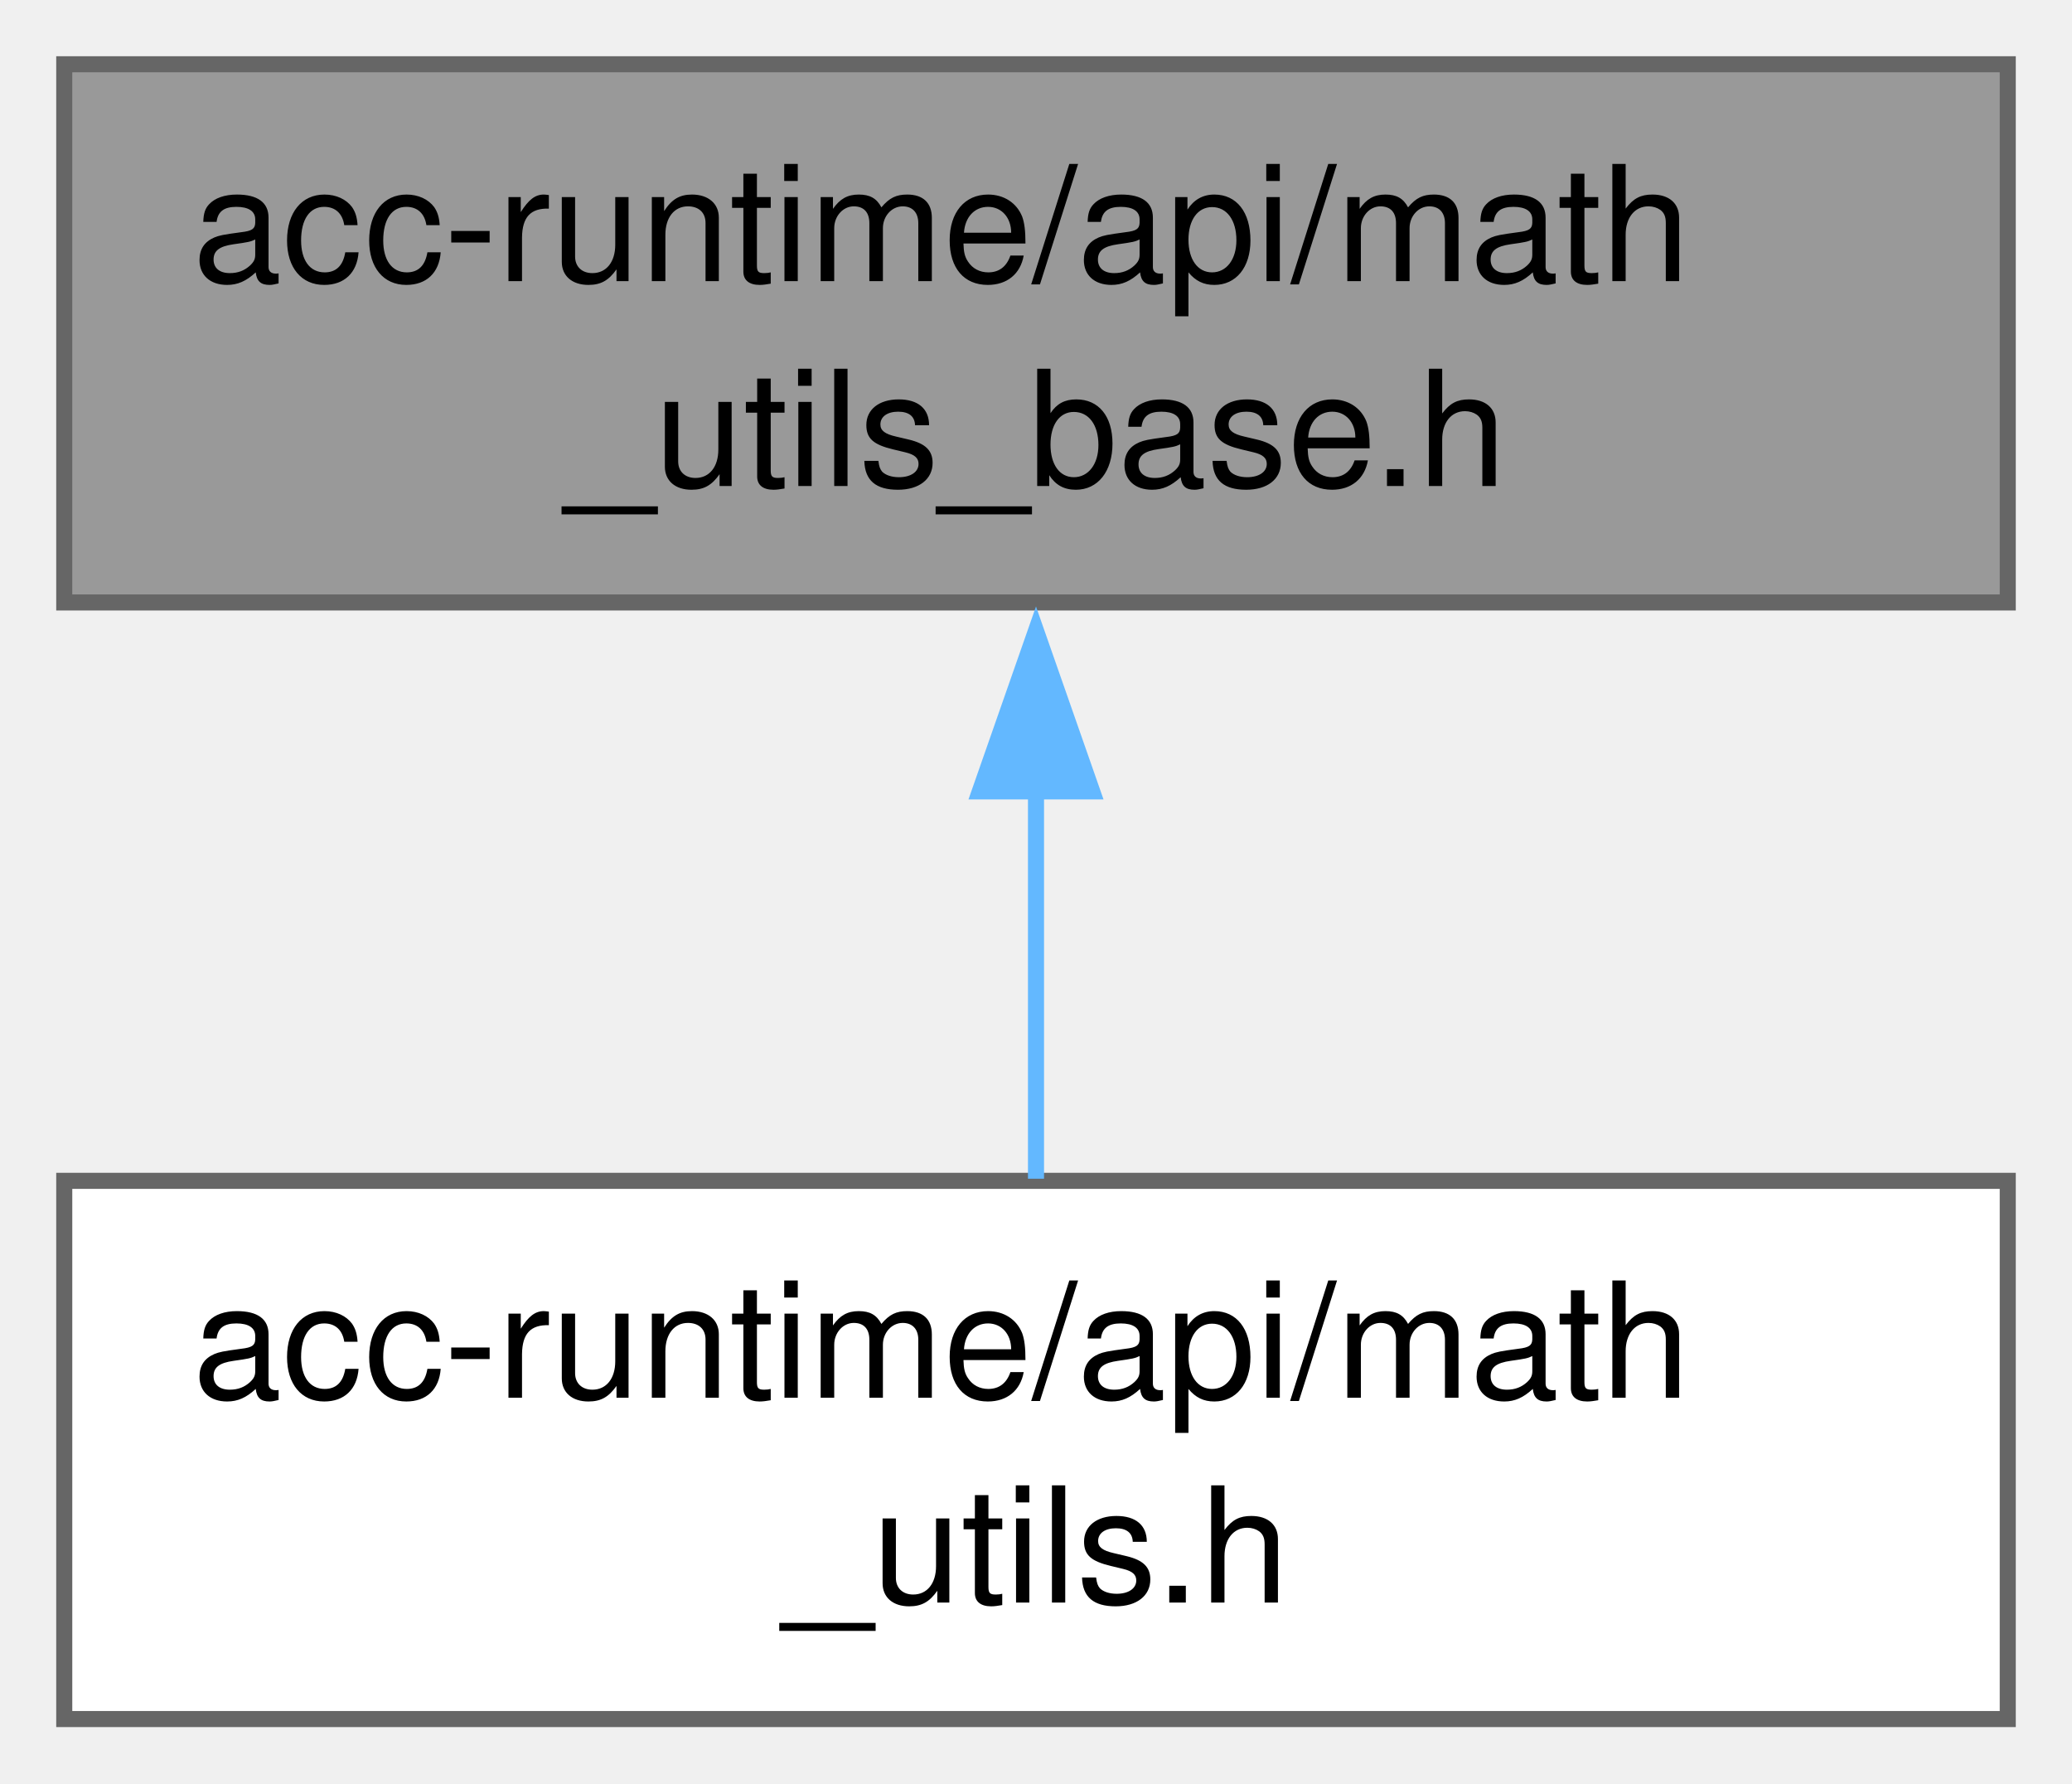
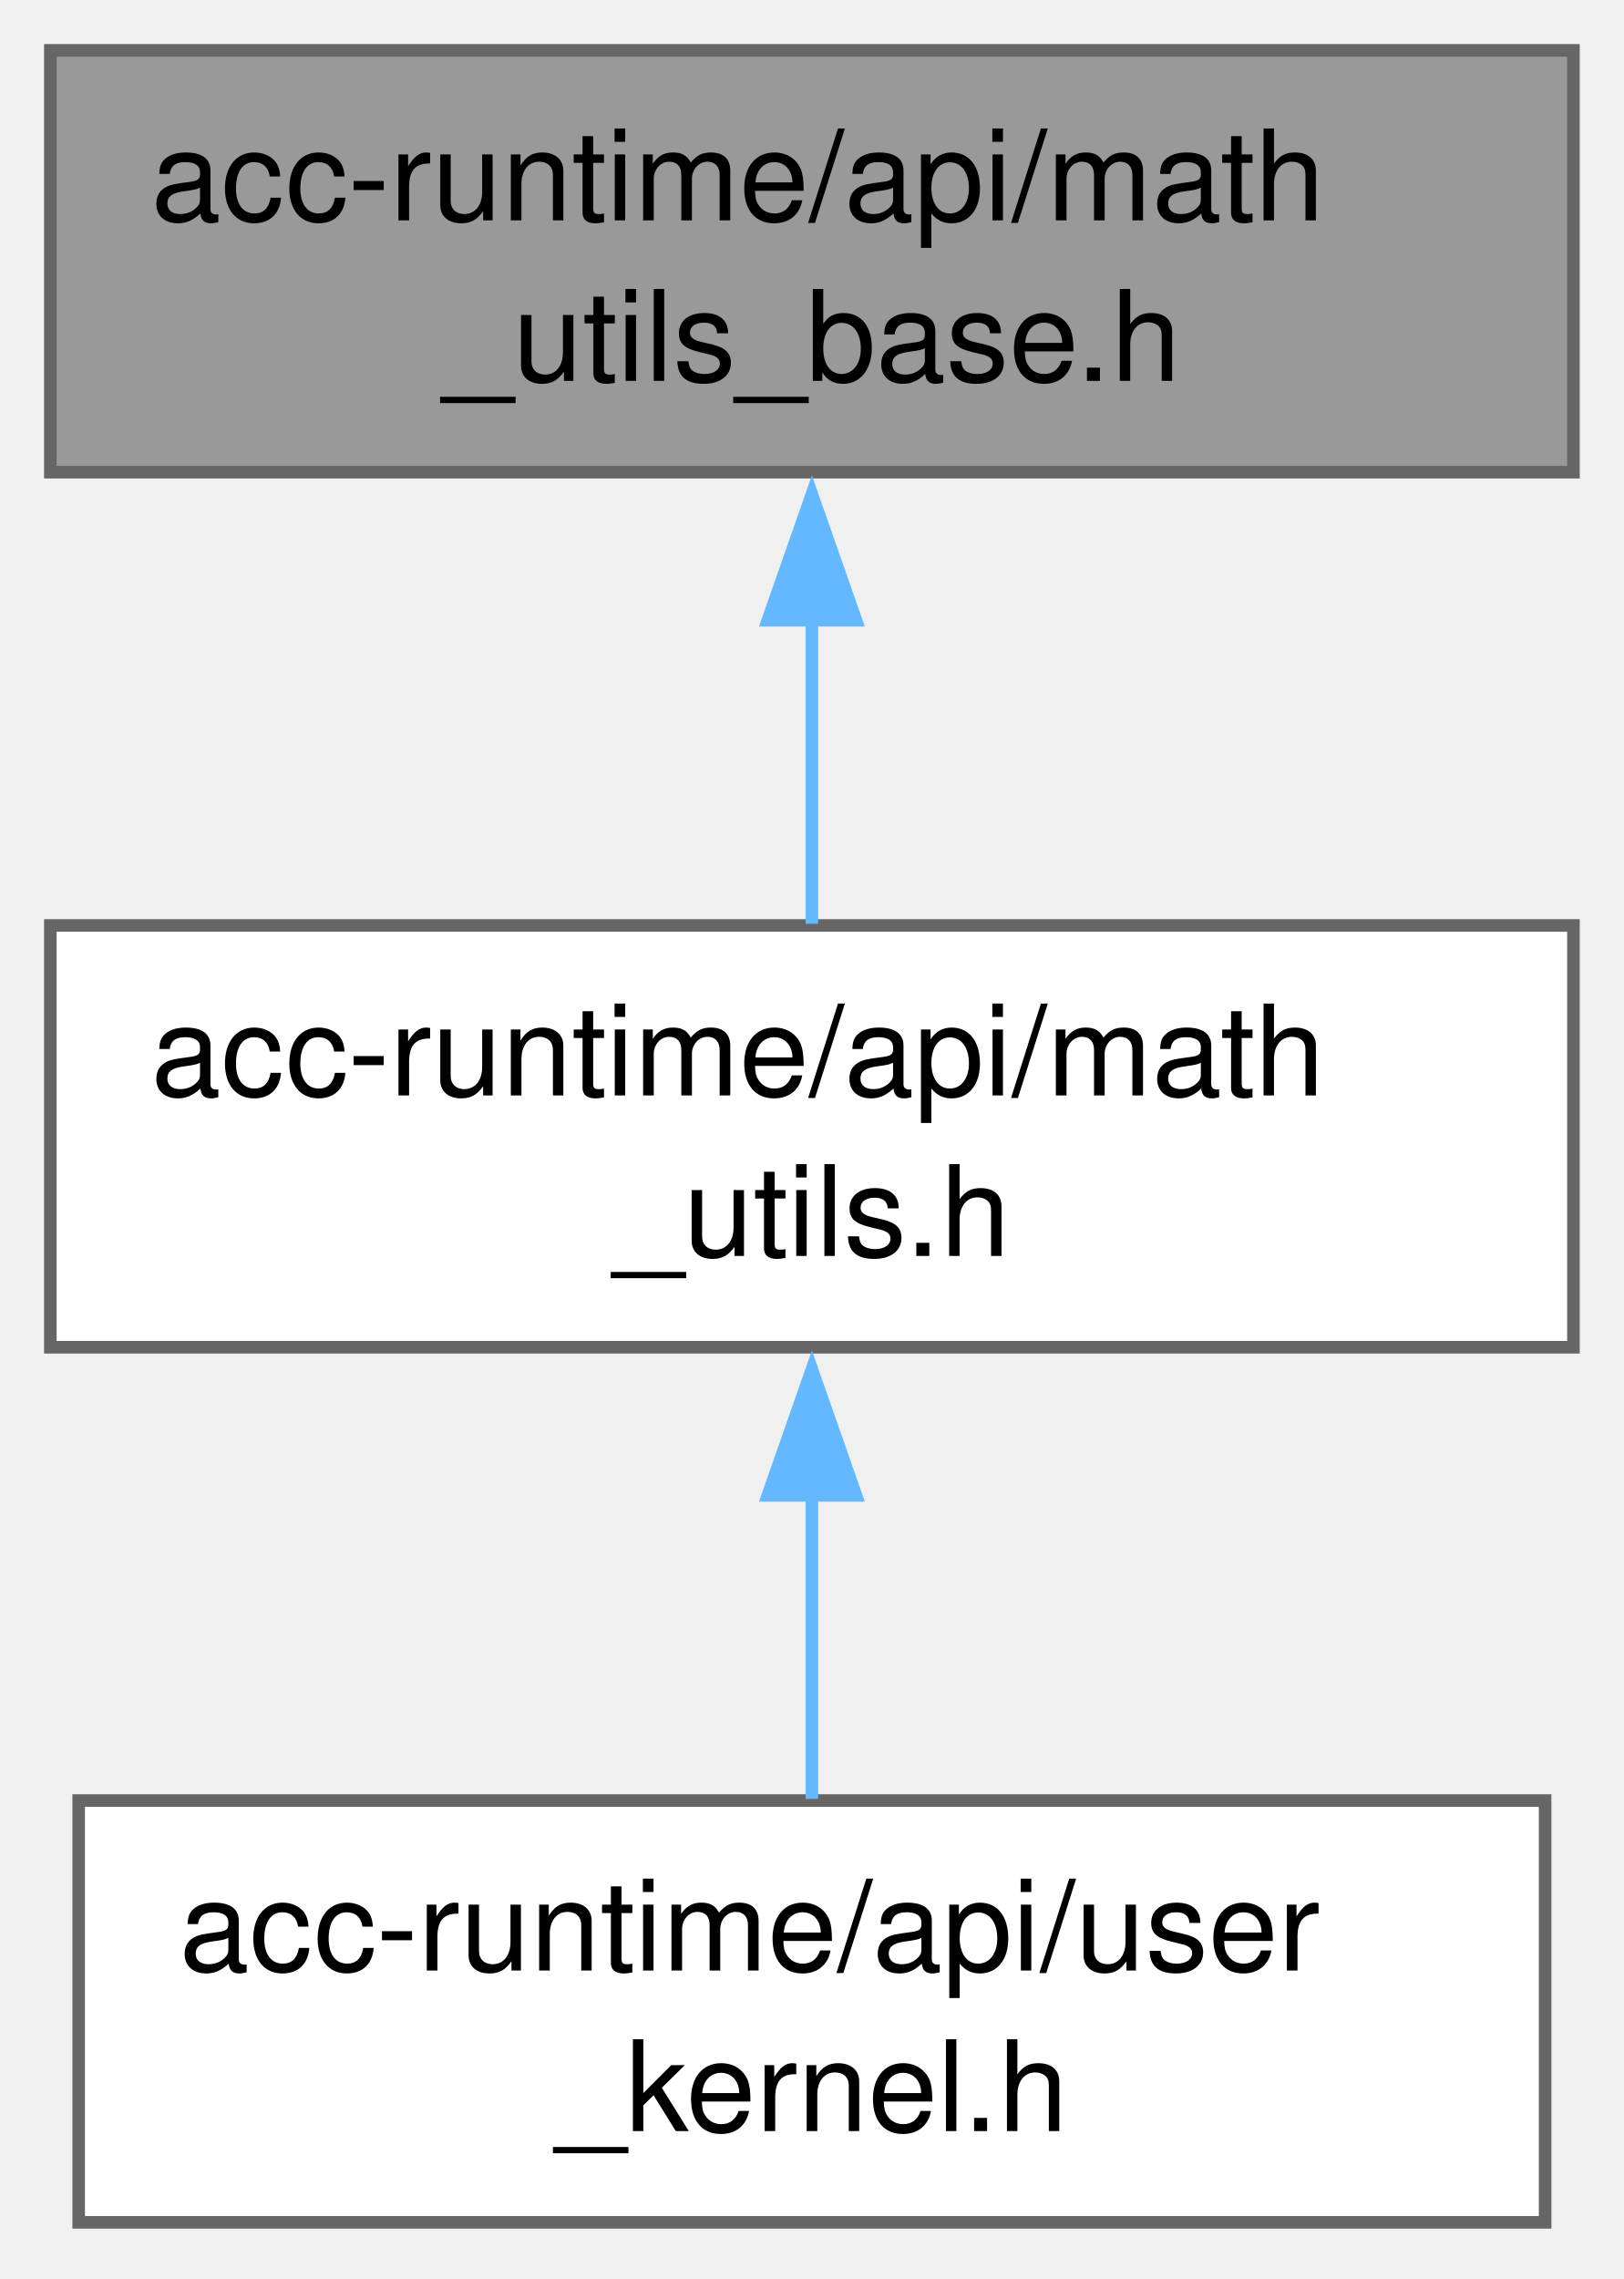
- <svg xmlns="http://www.w3.org/2000/svg" xmlns:xlink="http://www.w3.org/1999/xlink" width="129pt" height="111pt" viewBox="0.00 0.00 129.00 111.00">
-   <g id="graph0" class="graph" transform="scale(1 1) rotate(0) translate(4 107)">
+ <svg xmlns="http://www.w3.org/2000/svg" xmlns:xlink="http://www.w3.org/1999/xlink" width="129pt" height="181pt" viewBox="0.00 0.00 129.00 181.00">
+   <g id="graph0" class="graph" transform="scale(1 1) rotate(0) translate(4 176.5)">
    <g id="Node000001" class="node">
      <g id="a_Node000001">
        <a xlink:title=" ">
-           <polygon fill="#999999" stroke="#666666" points="121,-103 0,-103 0,-69.5 121,-69.5 121,-103" />
-           <text xml:space="preserve" text-anchor="start" x="8" y="-89.5" font-family="Helvetica,sans-Serif" font-size="10.00">acc-runtime/api/math</text>
-           <text xml:space="preserve" text-anchor="middle" x="60.5" y="-76.75" font-family="Helvetica,sans-Serif" font-size="10.00">_utils_base.h</text>
+           <polygon fill="#999999" stroke="#666666" points="121,-172.5 0,-172.5 0,-139 121,-139 121,-172.5" />
+           <text xml:space="preserve" text-anchor="start" x="8" y="-159" font-family="Helvetica,sans-Serif" font-size="10.00">acc-runtime/api/math</text>
+           <text xml:space="preserve" text-anchor="middle" x="60.5" y="-146.25" font-family="Helvetica,sans-Serif" font-size="10.00">_utils_base.h</text>
        </a>
      </g>
    </g>
    <g id="Node000002" class="node">
      <g id="a_Node000002">
        <a xlink:href="math__utils_8h.html" target="_top" xlink:title="Brief info.">
-           <polygon fill="white" stroke="#666666" points="121,-33.5 0,-33.5 0,0 121,0 121,-33.5" />
-           <text xml:space="preserve" text-anchor="start" x="8" y="-20" font-family="Helvetica,sans-Serif" font-size="10.00">acc-runtime/api/math</text>
-           <text xml:space="preserve" text-anchor="middle" x="60.5" y="-7.25" font-family="Helvetica,sans-Serif" font-size="10.00">_utils.h</text>
+           <polygon fill="white" stroke="#666666" points="121,-103 0,-103 0,-69.5 121,-69.5 121,-103" />
+           <text xml:space="preserve" text-anchor="start" x="8" y="-89.5" font-family="Helvetica,sans-Serif" font-size="10.00">acc-runtime/api/math</text>
+           <text xml:space="preserve" text-anchor="middle" x="60.5" y="-76.75" font-family="Helvetica,sans-Serif" font-size="10.00">_utils.h</text>
        </a>
      </g>
    </g>
    <g id="edge1_Node000001_Node000002" class="edge">
      <g id="a_edge1_Node000001_Node000002">
+         <a xlink:title=" ">
+           <path fill="none" stroke="#63b8ff" d="M60.5,-127.31C60.5,-119.09 60.5,-110.34 60.5,-103.13" />
+           <polygon fill="#63b8ff" stroke="#63b8ff" points="57,-127.24 60.5,-137.24 64,-127.24 57,-127.24" />
+         </a>
+       </g>
+     </g>
+     <g id="Node000003" class="node">
+       <g id="a_Node000003">
+         <a xlink:href="user__kernel_8h.html" target="_top" xlink:title=" ">
+           <polygon fill="white" stroke="#666666" points="118.75,-33.5 2.25,-33.5 2.25,0 118.75,0 118.75,-33.5" />
+           <text xml:space="preserve" text-anchor="start" x="10.25" y="-20" font-family="Helvetica,sans-Serif" font-size="10.00">acc-runtime/api/user</text>
+           <text xml:space="preserve" text-anchor="middle" x="60.5" y="-7.25" font-family="Helvetica,sans-Serif" font-size="10.00">_kernel.h</text>
+         </a>
+       </g>
+     </g>
+     <g id="edge2_Node000002_Node000003" class="edge">
+       <g id="a_edge2_Node000002_Node000003">
        <a xlink:title=" ">
          <path fill="none" stroke="#63b8ff" d="M60.5,-57.81C60.5,-49.59 60.5,-40.84 60.5,-33.63" />
          <polygon fill="#63b8ff" stroke="#63b8ff" points="57,-57.74 60.5,-67.74 64,-57.74 57,-57.74" />
        </a>
      </g>
    </g>
  </g>
</svg>
